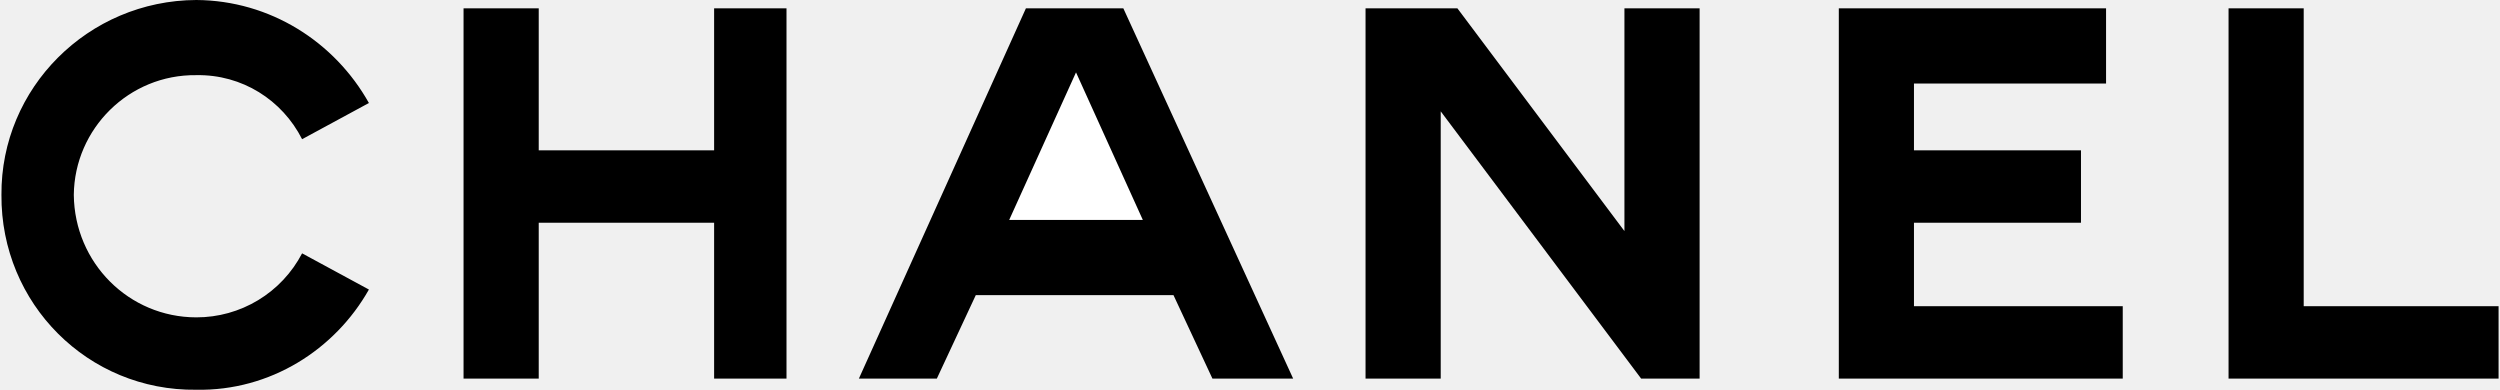
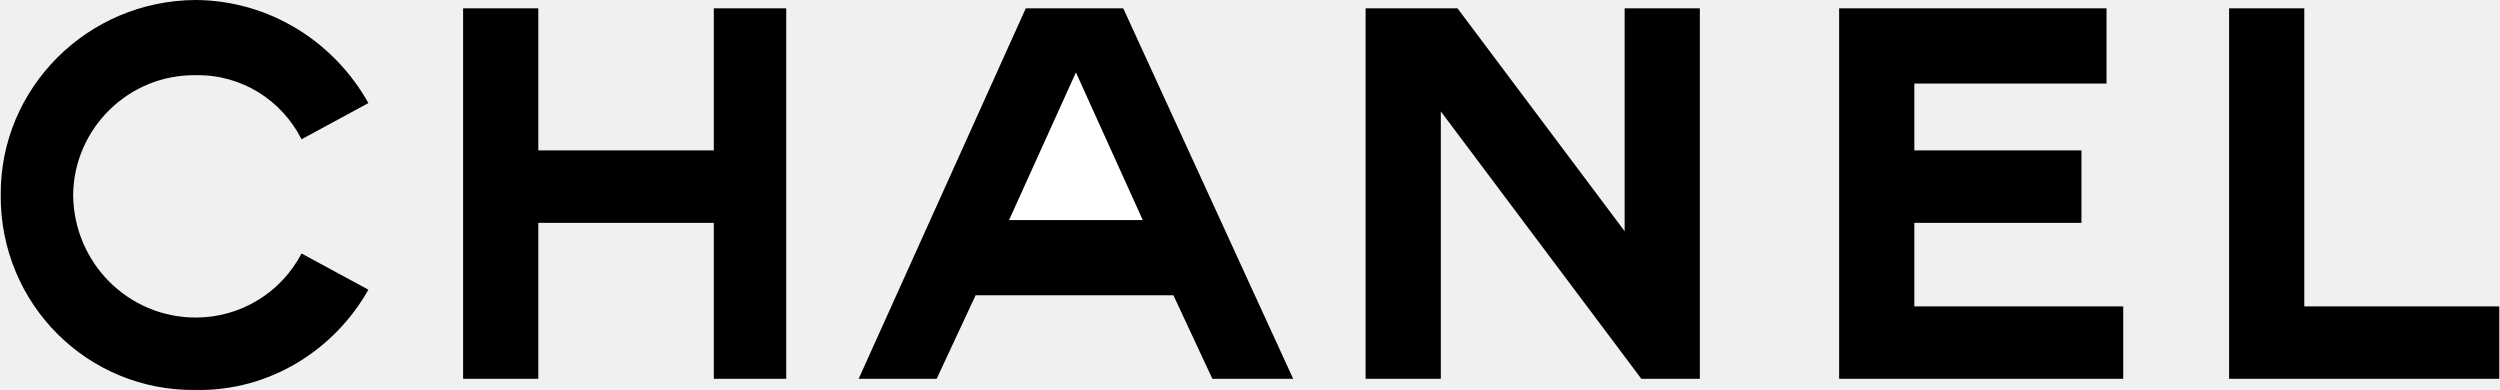
- <svg xmlns="http://www.w3.org/2000/svg" viewBox="0 0 101.888 15.886" fill="none">
-   <g id="SVG" clip-path="url(#clip0_0_60)">
-     <path id="Vector" d="M86.513 15.43V12.48H78.004V9.077H84.811V6.127H78.004V3.404H85.833V0.34H74.941V15.43H86.513ZM90.825 0.34V15.43H101.83V12.48H93.888V0.34H90.825ZM18.892 0.34V15.43H21.956V9.077H29.104V15.43H32.054V0.34H29.104V6.127H21.956V0.34H18.892ZM49.413 15.43H52.703L45.782 0.34H41.811L35.004 15.43H38.181L39.769 12.027H47.825L49.413 15.43ZM55.653 0.34V15.43H58.717V4.538L66.885 15.43H69.268V0.34H66.204V9.417L59.397 0.34H55.653ZM12.312 10.325C11.901 11.113 11.282 11.773 10.522 12.233C9.761 12.693 8.889 12.936 8.001 12.934C5.253 12.932 3.036 10.715 3.008 7.942C3.036 5.246 5.253 3.029 8.001 3.063C9.867 3.029 11.503 4.077 12.312 5.673L15.035 4.198C13.639 1.705 11.011 0.02 8.001 -7.08705e-05C3.592 0.02 0.028 3.584 0.059 7.942C0.027 12.377 3.591 15.94 8.001 15.884C11.018 15.94 13.654 14.246 15.035 11.8L12.312 10.325Z" fill="black" />
-     <path id="Vector_2" d="M46.576 8.963H41.13L43.853 2.95L46.576 8.963Z" fill="white" />
-   </g>
-   <defs>
-     <clipPath id="clip0_0_60">
-       <rect width="101.888" height="15.886" fill="white" />
-     </clipPath>
-   </defs>
+ <svg xmlns="http://www.w3.org/2000/svg" width="2500" height="390" viewBox="0 0 215.28 33.603">
+   <path d="M182.88 32.64V26.4h-18v-7.2h14.4v-6.24h-14.4V7.2h16.56V.72H158.4v31.92zM192 .72v31.92h23.28V26.4h-16.8V.72zM39.84.72v31.92h6.48V19.2h15.12v13.44h6.241V.72H61.44v12.24H46.32V.72zM104.4 32.64h6.96L96.72.72h-8.4l-14.4 31.92h6.721L84 25.44h17.041zM117.601.72v31.92h6.48V9.6l17.279 23.04h5.04V.72h-6.48v19.2L125.521.72zM25.92 21.84a10.265 10.265 0 0 1-9.12 5.52c-5.812-.005-10.502-4.694-10.56-10.56.058-5.703 4.748-10.393 10.56-10.32 3.949-.073 7.409 2.144 9.12 5.52l5.76-3.12C28.728 3.607 23.167.043 16.8 0 7.474.043-.065 7.582 0 16.8c-.066 9.381 7.473 16.919 16.8 16.8 6.384.119 11.958-3.464 14.88-8.64l-5.76-3.12z" />
+   <path fill="#fff" d="M98.4 18.96H86.88l5.761-12.72z" />
</svg>
